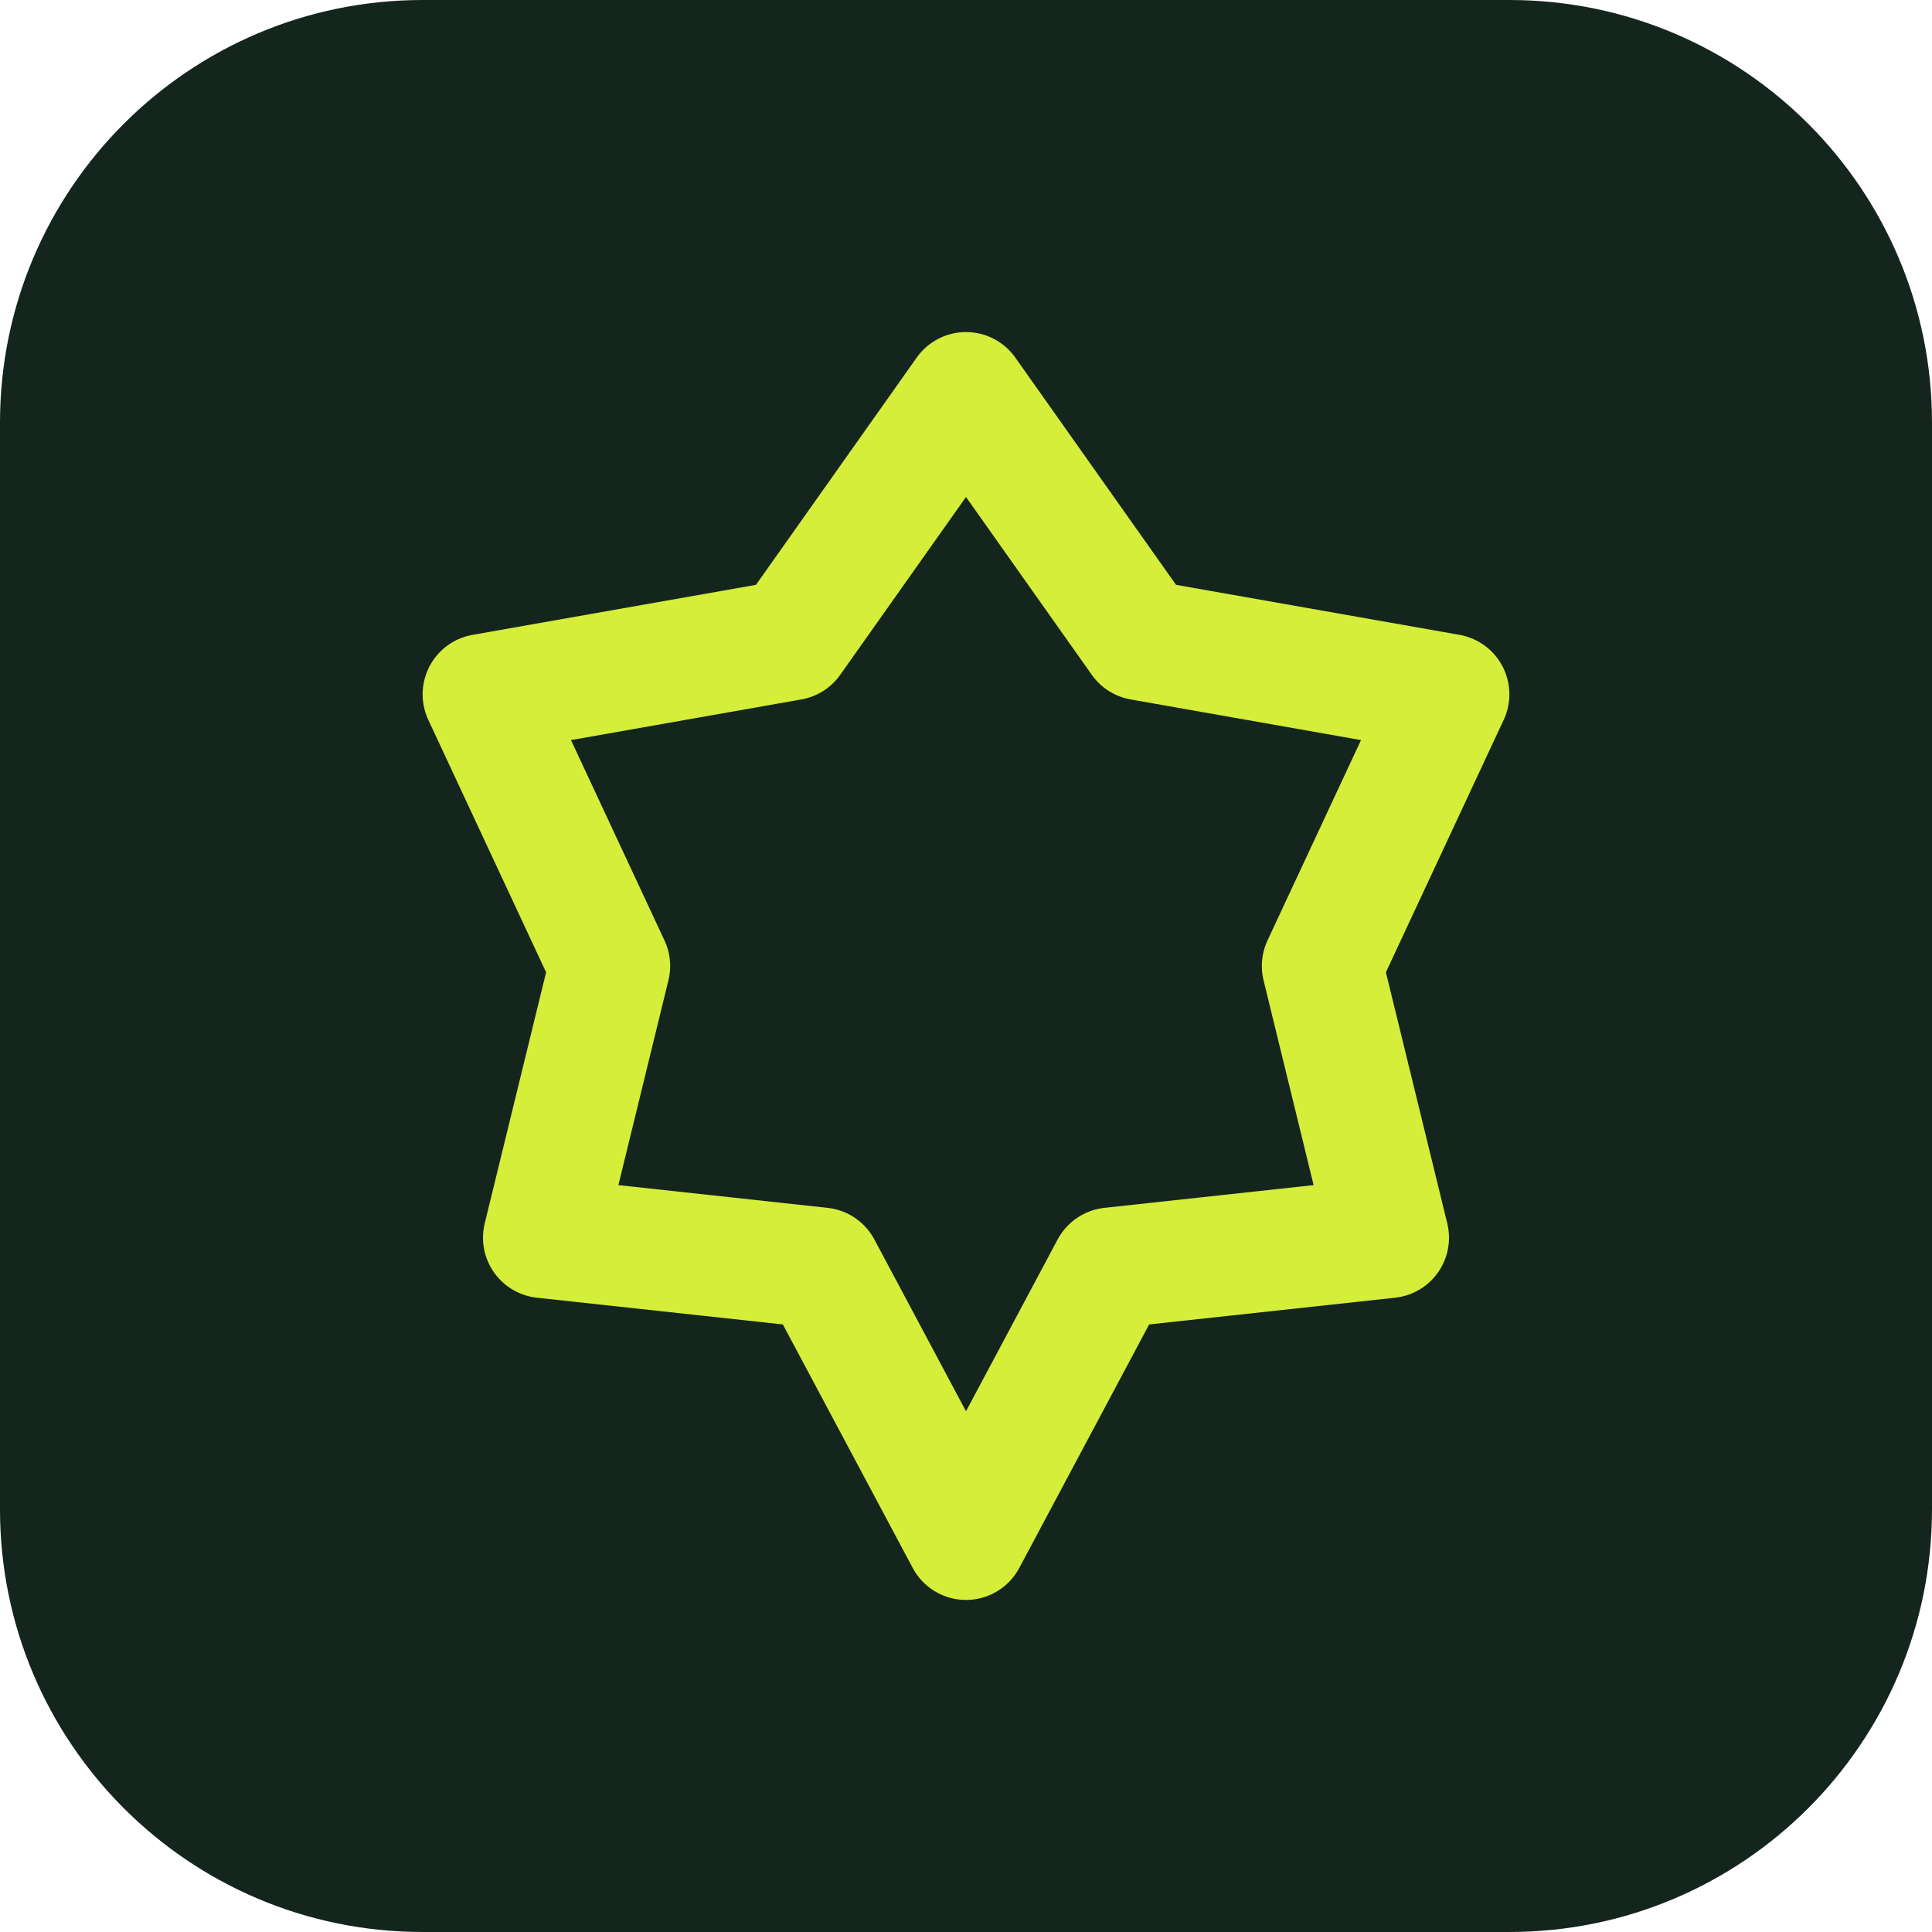
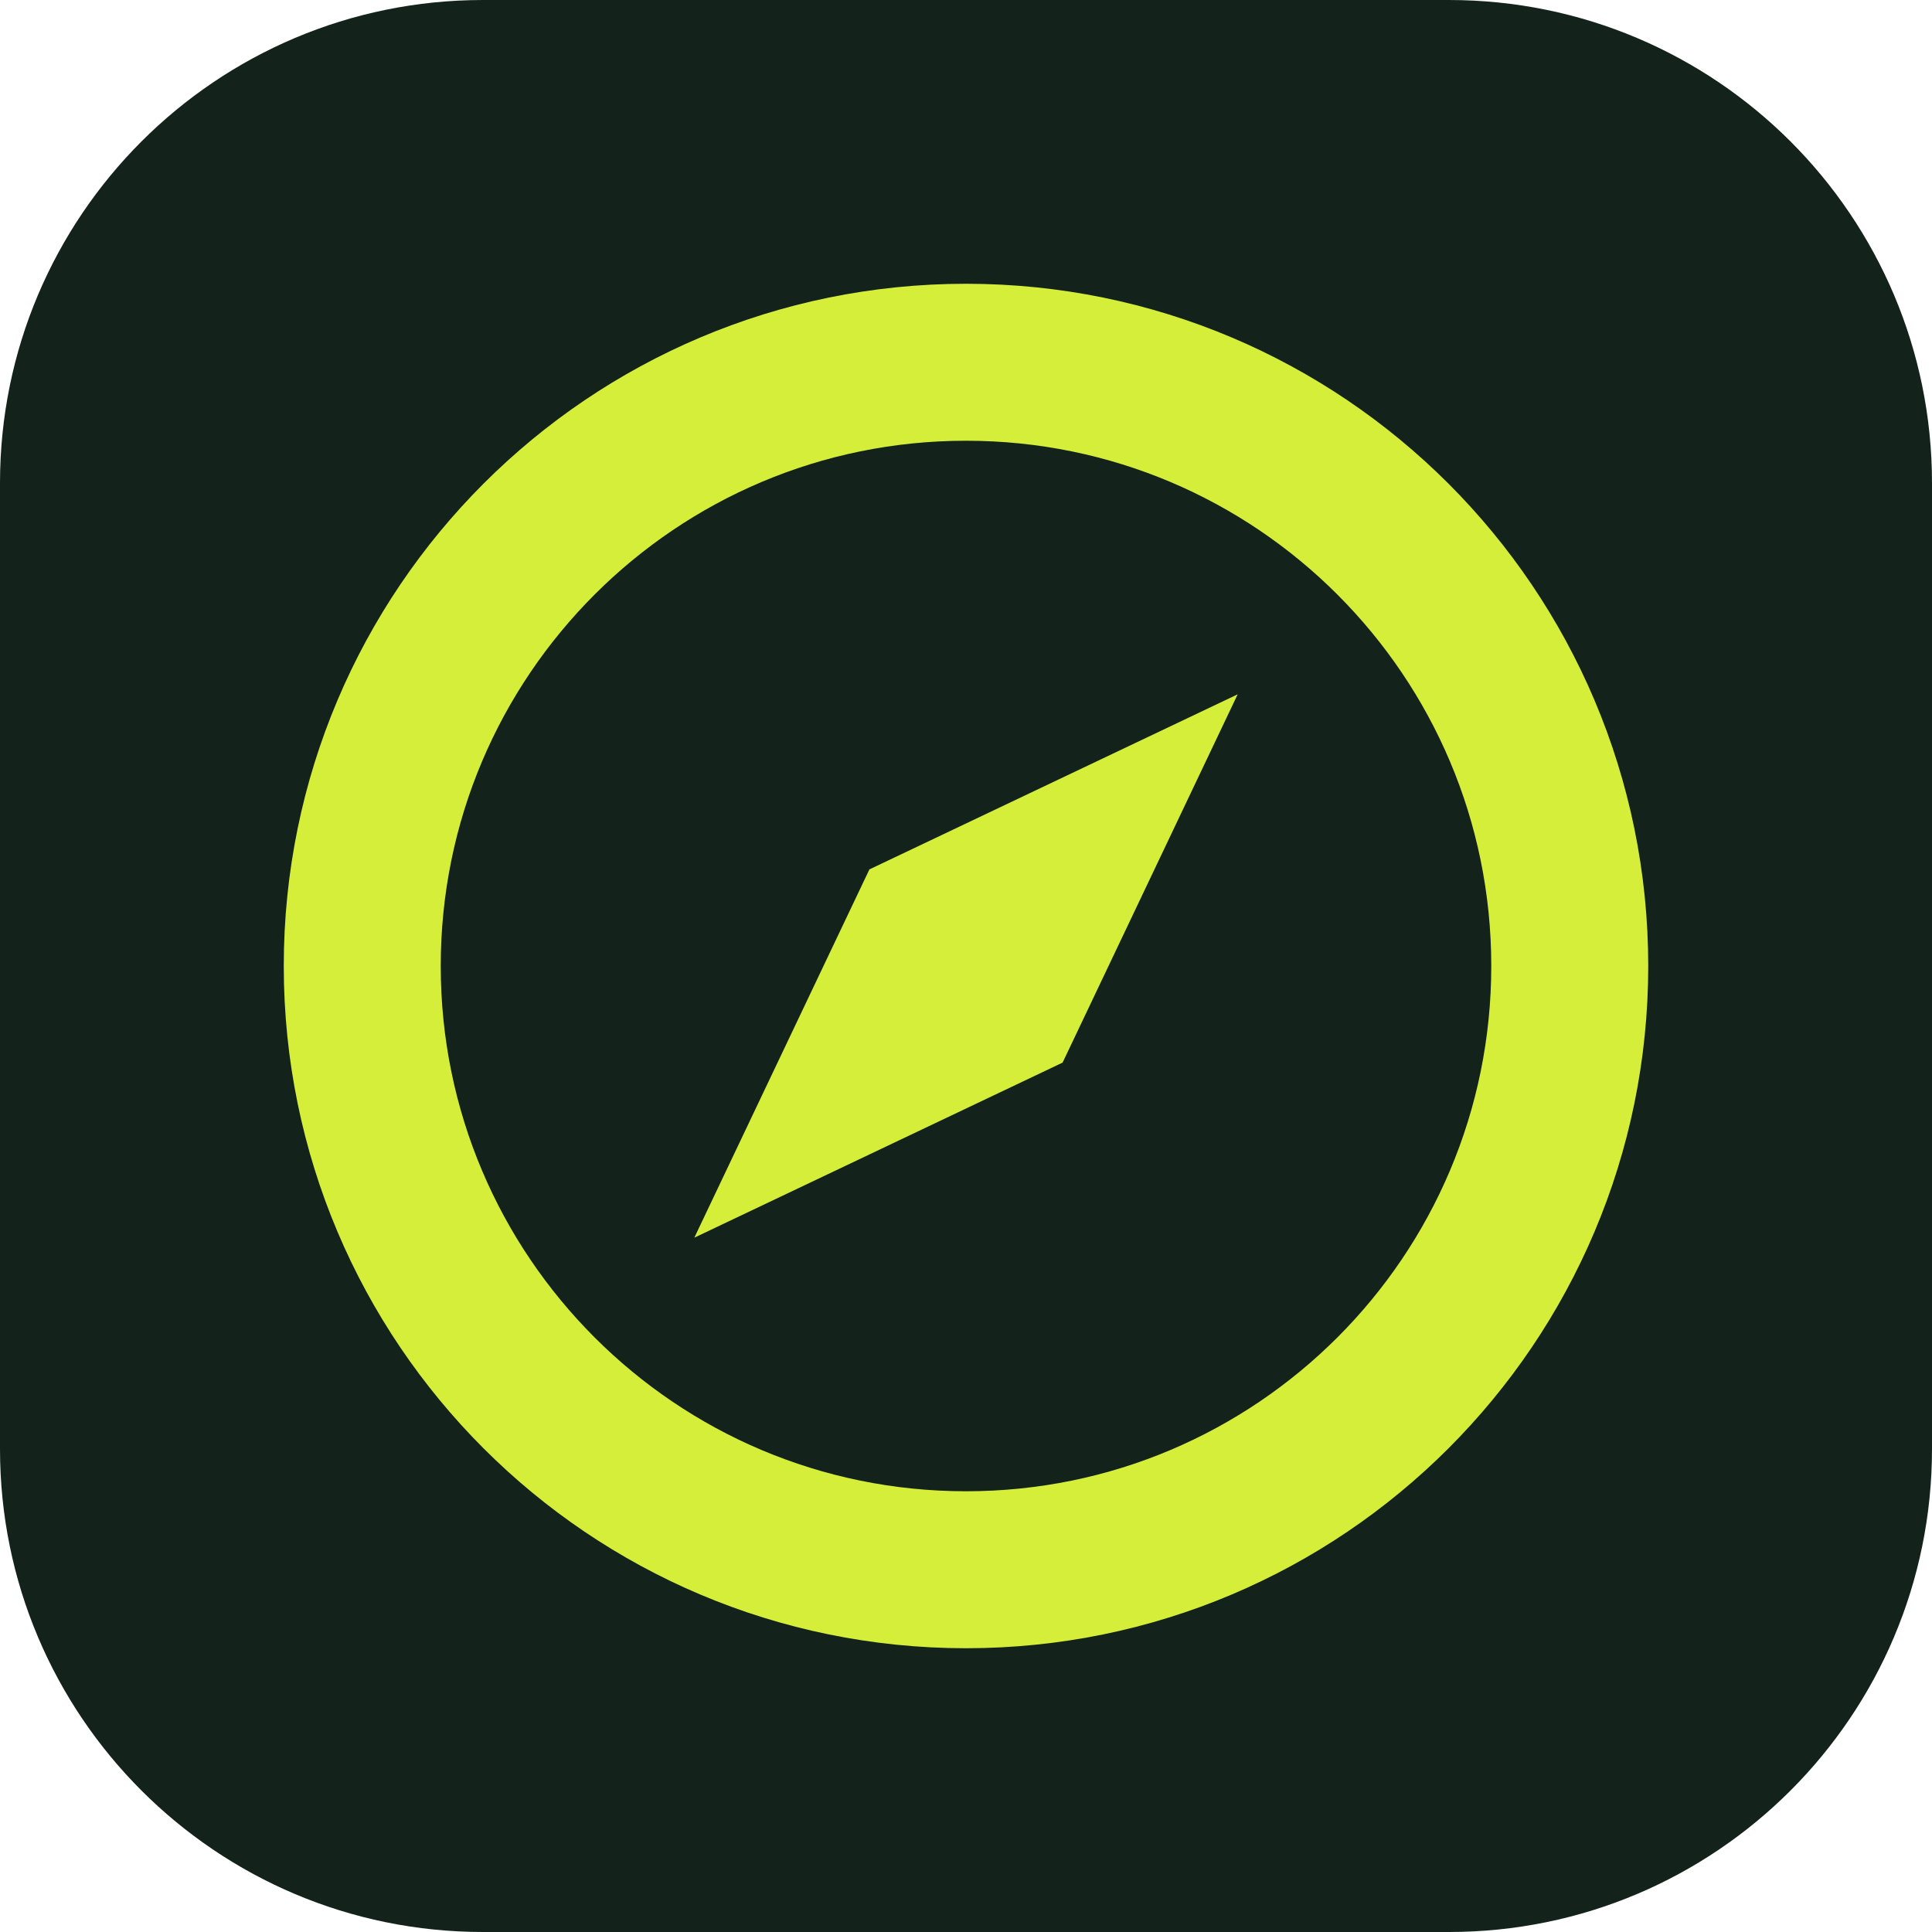
- <svg xmlns="http://www.w3.org/2000/svg" viewBox="0 0 64 64">
-   <rect width="64" height="64" rx="14" fill="#14251D" />
-   <path d="M32 8l5.8 8.2L48 18l-4.2 9 2.2 9-9.2 1L32 46l-4.8-9-9.2-1 2.2-9-4.2-9 10.2-1.8z" fill="none" stroke="#D4EE3A" stroke-width="4" stroke-linejoin="round" transform="translate(0 5)" />
+ <svg xmlns="http://www.w3.org/2000/svg" viewBox="0 0 32 32">
+   <rect width="32" height="32" rx="8" fill="#13231C" />
+   <circle cx="16" cy="16" r="10" fill="none" stroke="#D4EE3A" stroke-width="2.6" />
+   <path d="M20.5 11.5 17.6 17.6 11.5 20.5 14.4 14.4z" fill="#D4EE3A" />
</svg>
